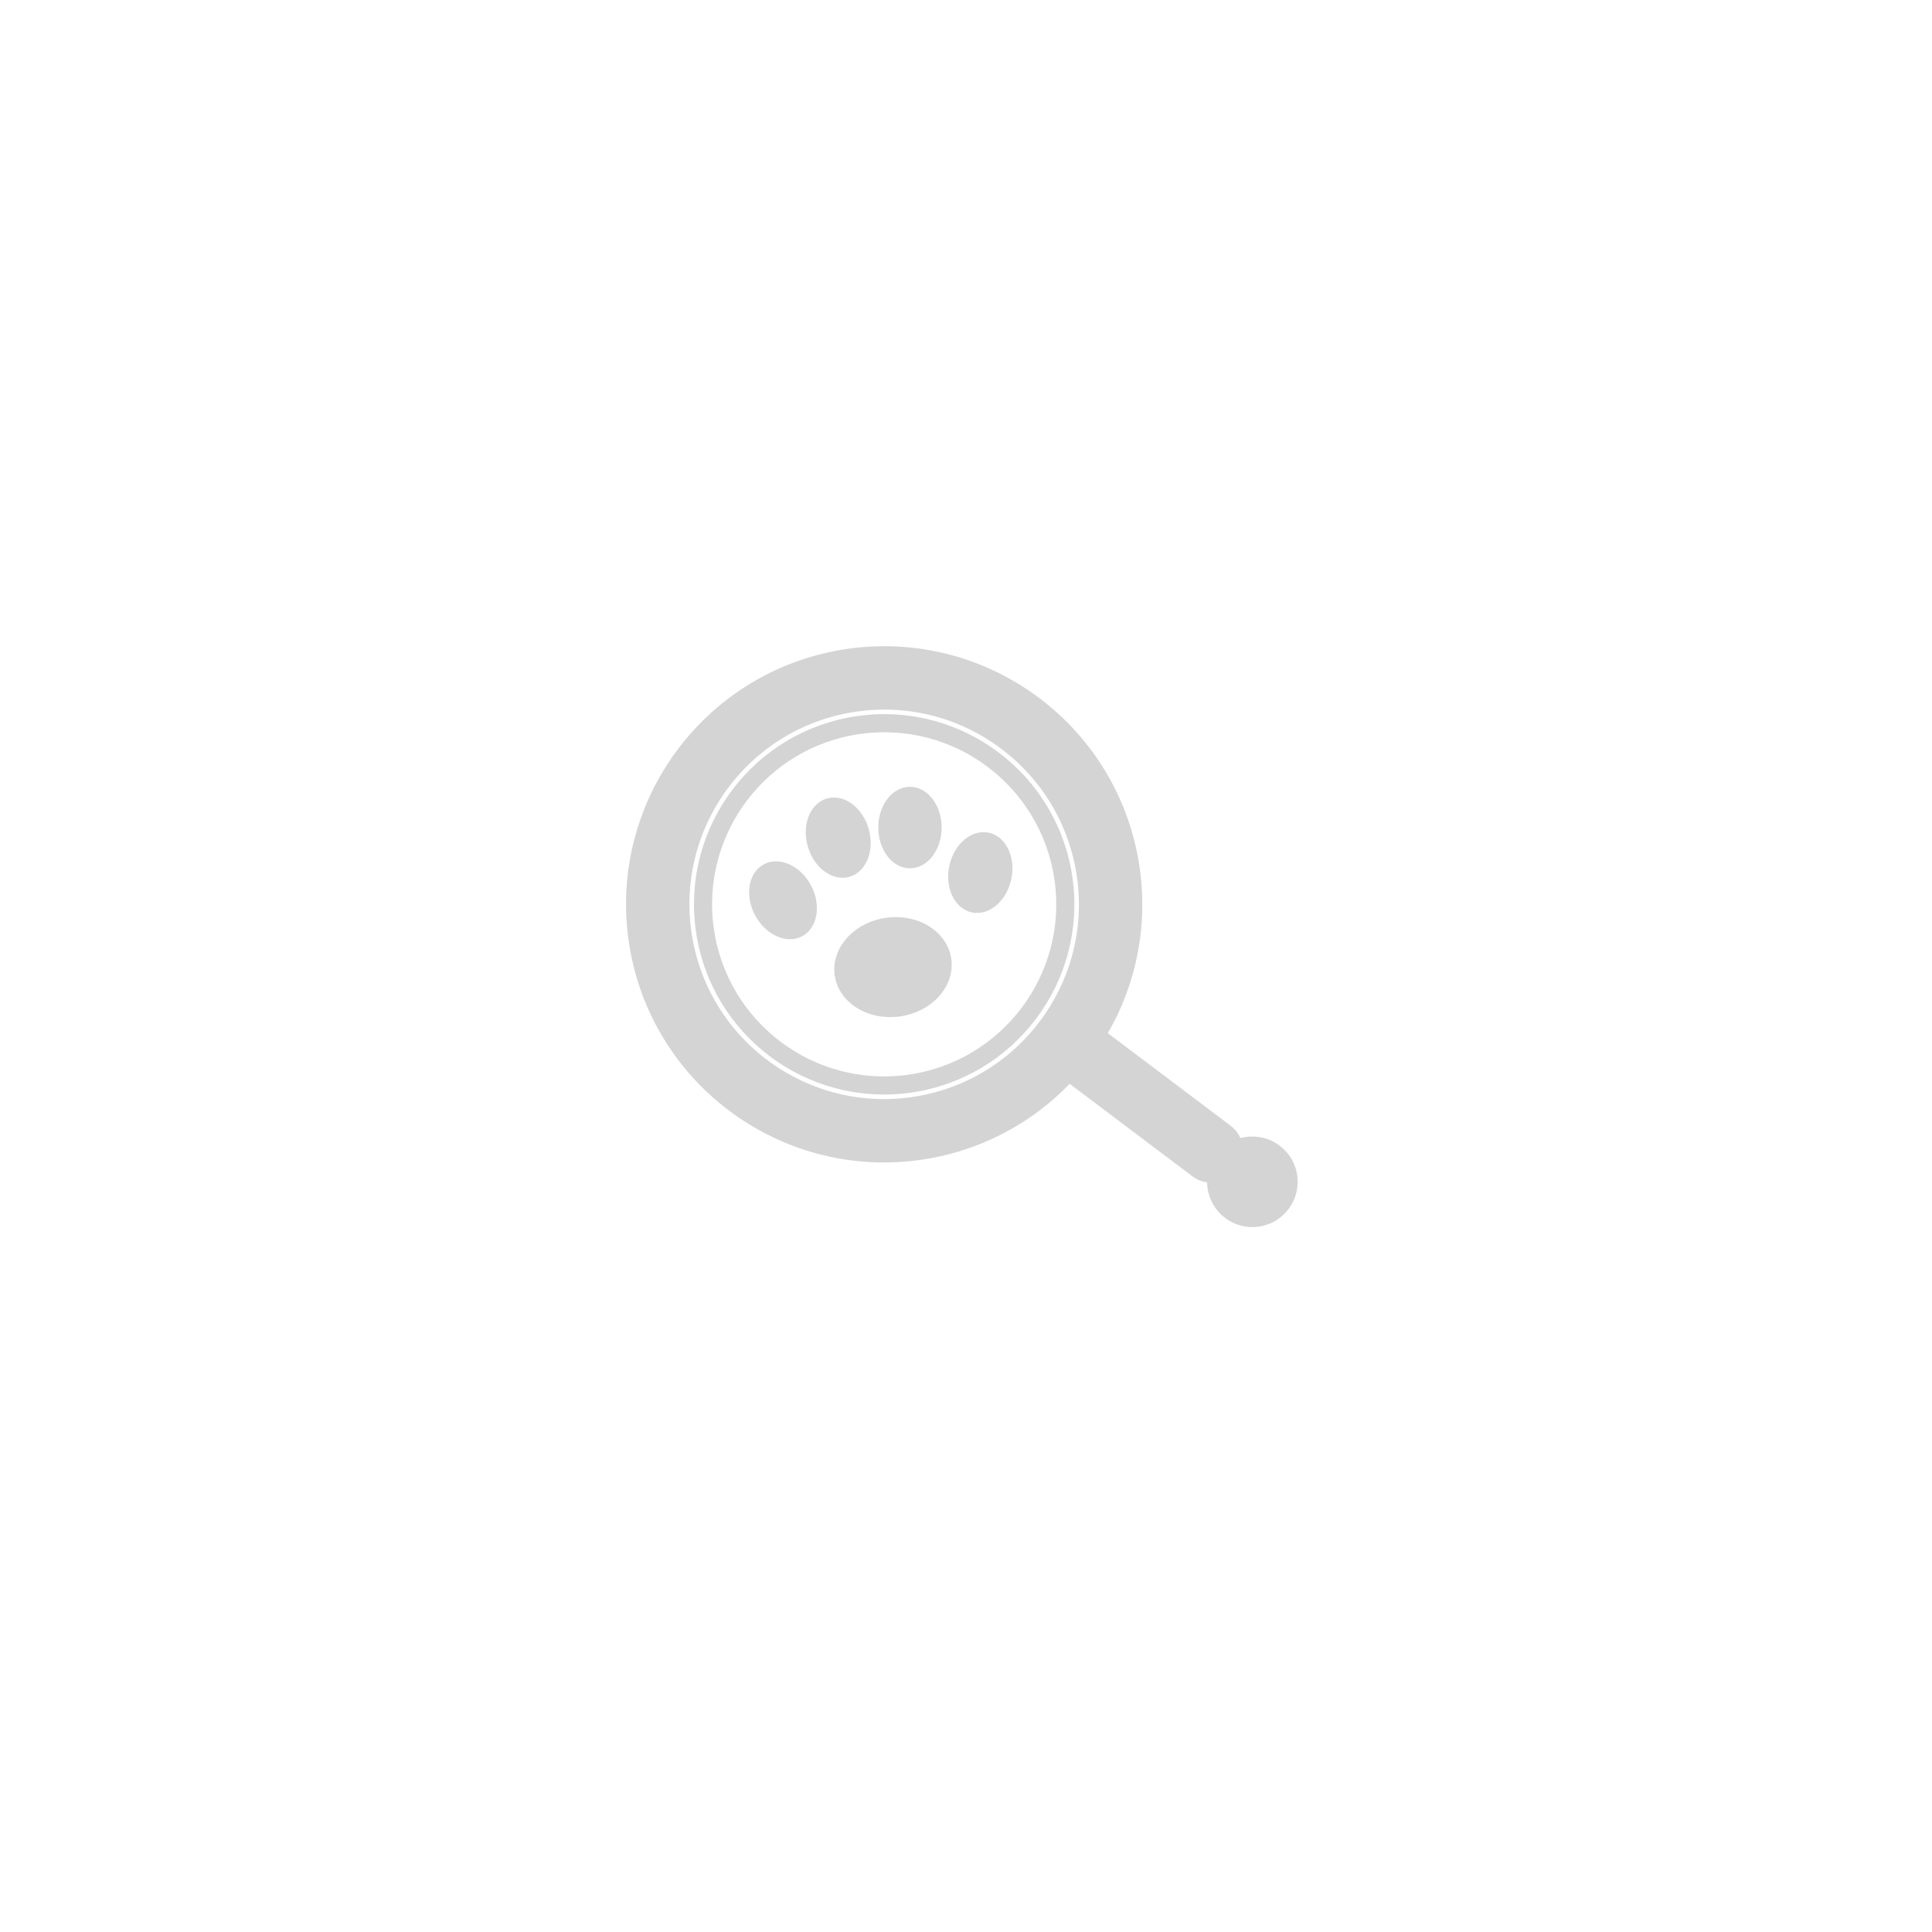
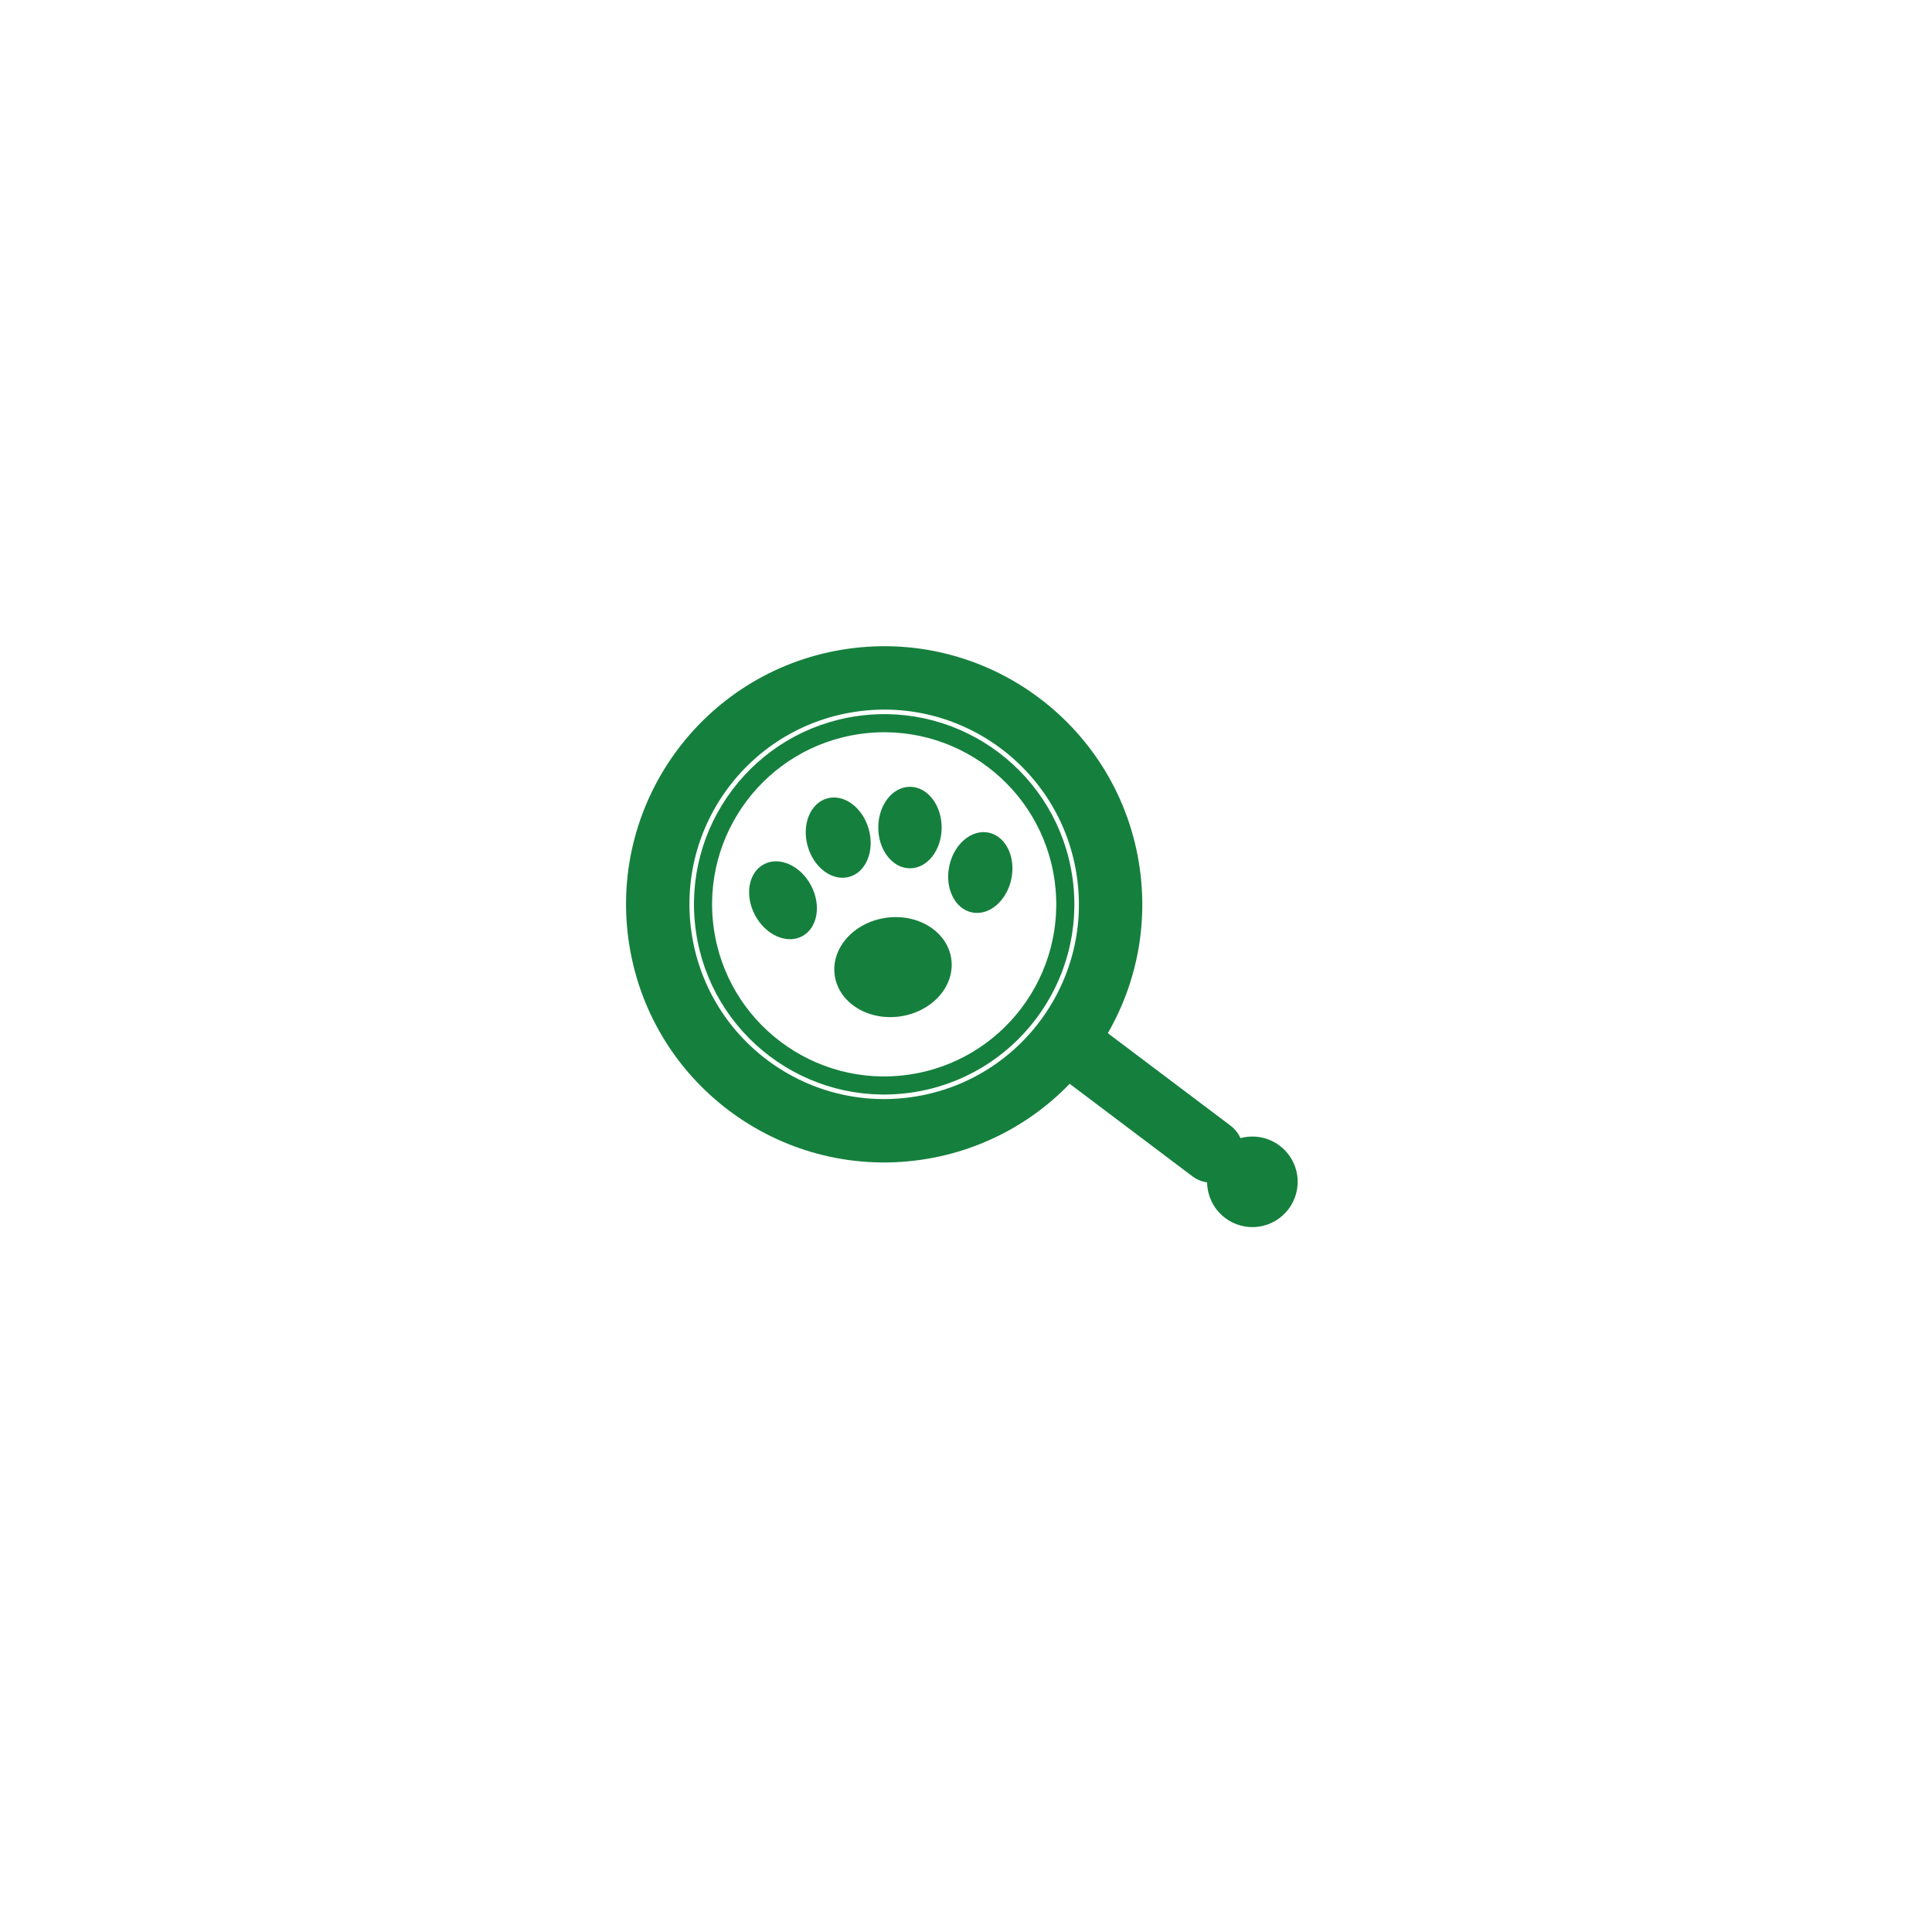
<svg xmlns="http://www.w3.org/2000/svg" viewBox="0 0 160 160">
  <g transform="rotate(-8 80 80) translate(36.5,36.5) scale(0.75)">
-     <g fill="#d4d4d4" stroke="none">
+     <g fill="#15803d" stroke="none">
      <ellipse cx="50" cy="57" rx="6.5" ry="5.5" />
      <ellipse cx="39" cy="48" rx="3.5" ry="4.5" transform="rotate(-20 39 48)" />
      <ellipse cx="46" cy="42" rx="3.5" ry="4.5" transform="rotate(-8 46 42)" />
      <ellipse cx="54" cy="42" rx="3.5" ry="4.5" transform="rotate(8 54 42)" />
      <ellipse cx="61" cy="48" rx="3.5" ry="4.5" transform="rotate(20 61 48)" />
    </g>
-     <g fill="none" stroke="#d4d4d4" stroke-linecap="round">
+     <g fill="none" stroke="#15803d" stroke-linecap="round">
      <circle cx="50" cy="50" r="25" stroke-width="7" />
      <circle cx="50" cy="50" r="20" stroke-width="2" />
      <line x1="68" y1="68" x2="82" y2="82" stroke-width="7" />
-       <circle cx="86" cy="86" r="5" fill="#d4d4d4" stroke="none" />
+       <circle cx="86" cy="86" r="5" fill="#15803d" stroke="none" />
    </g>
  </g>
</svg>
